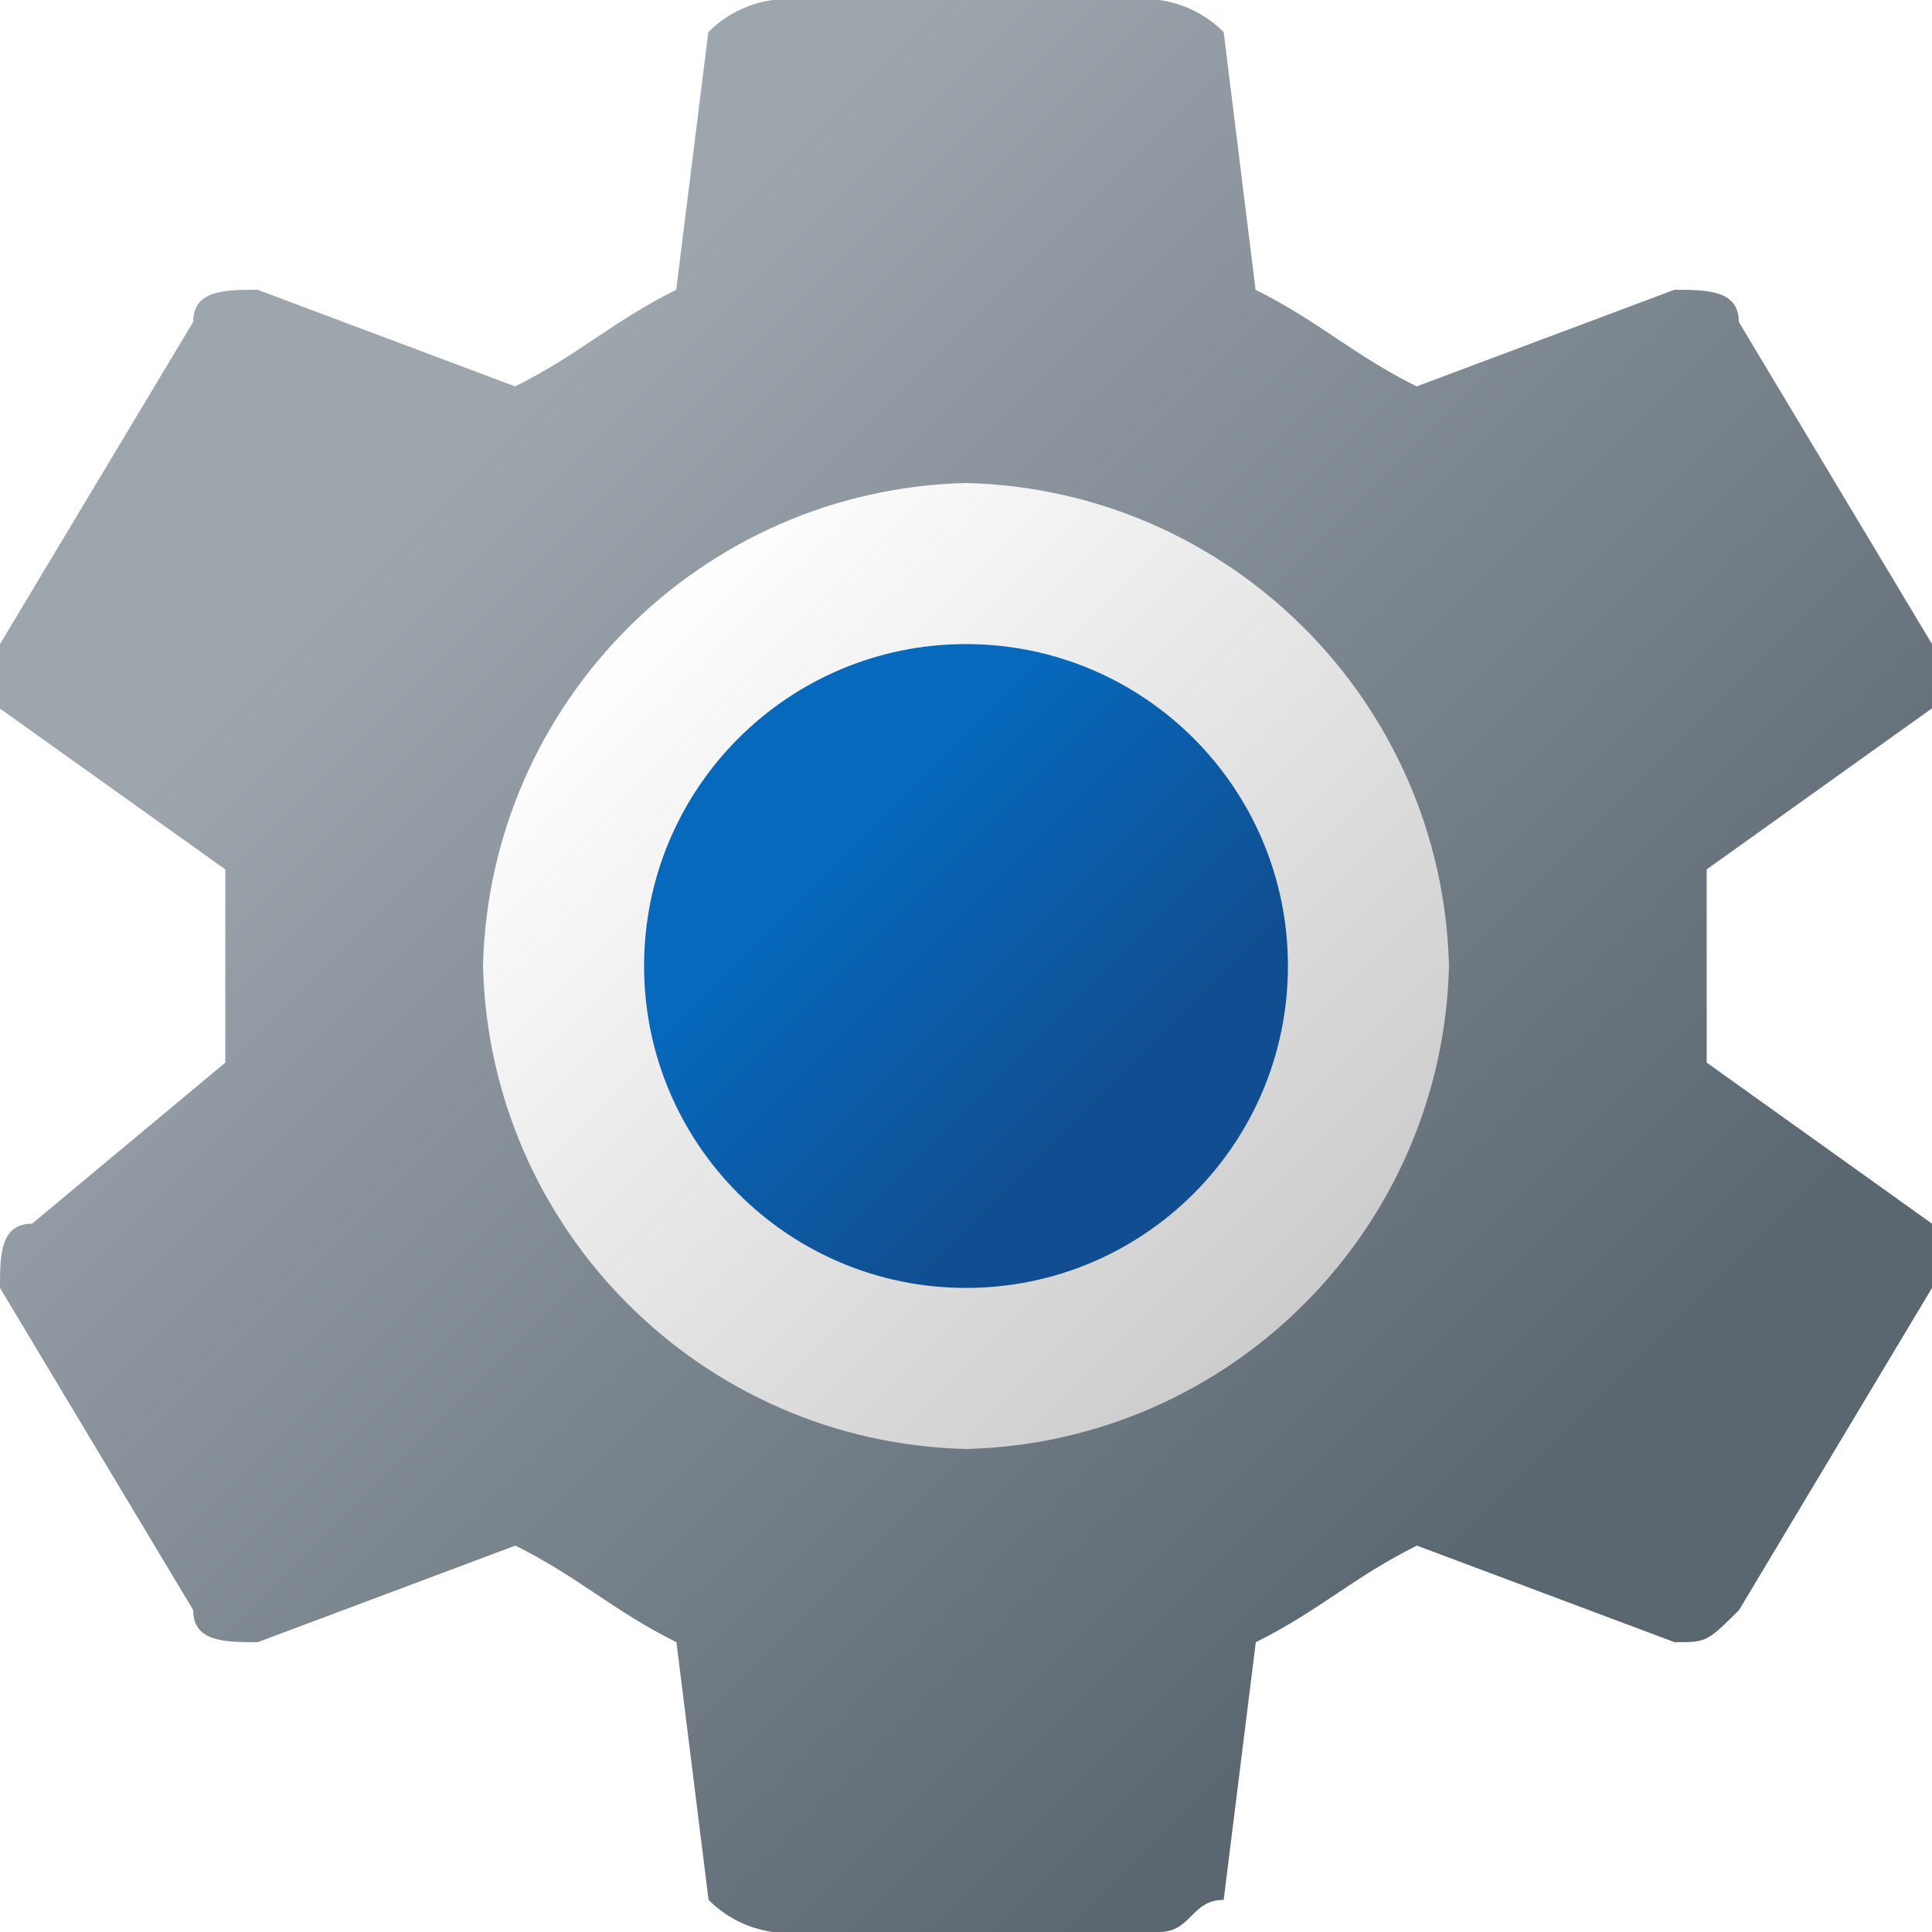
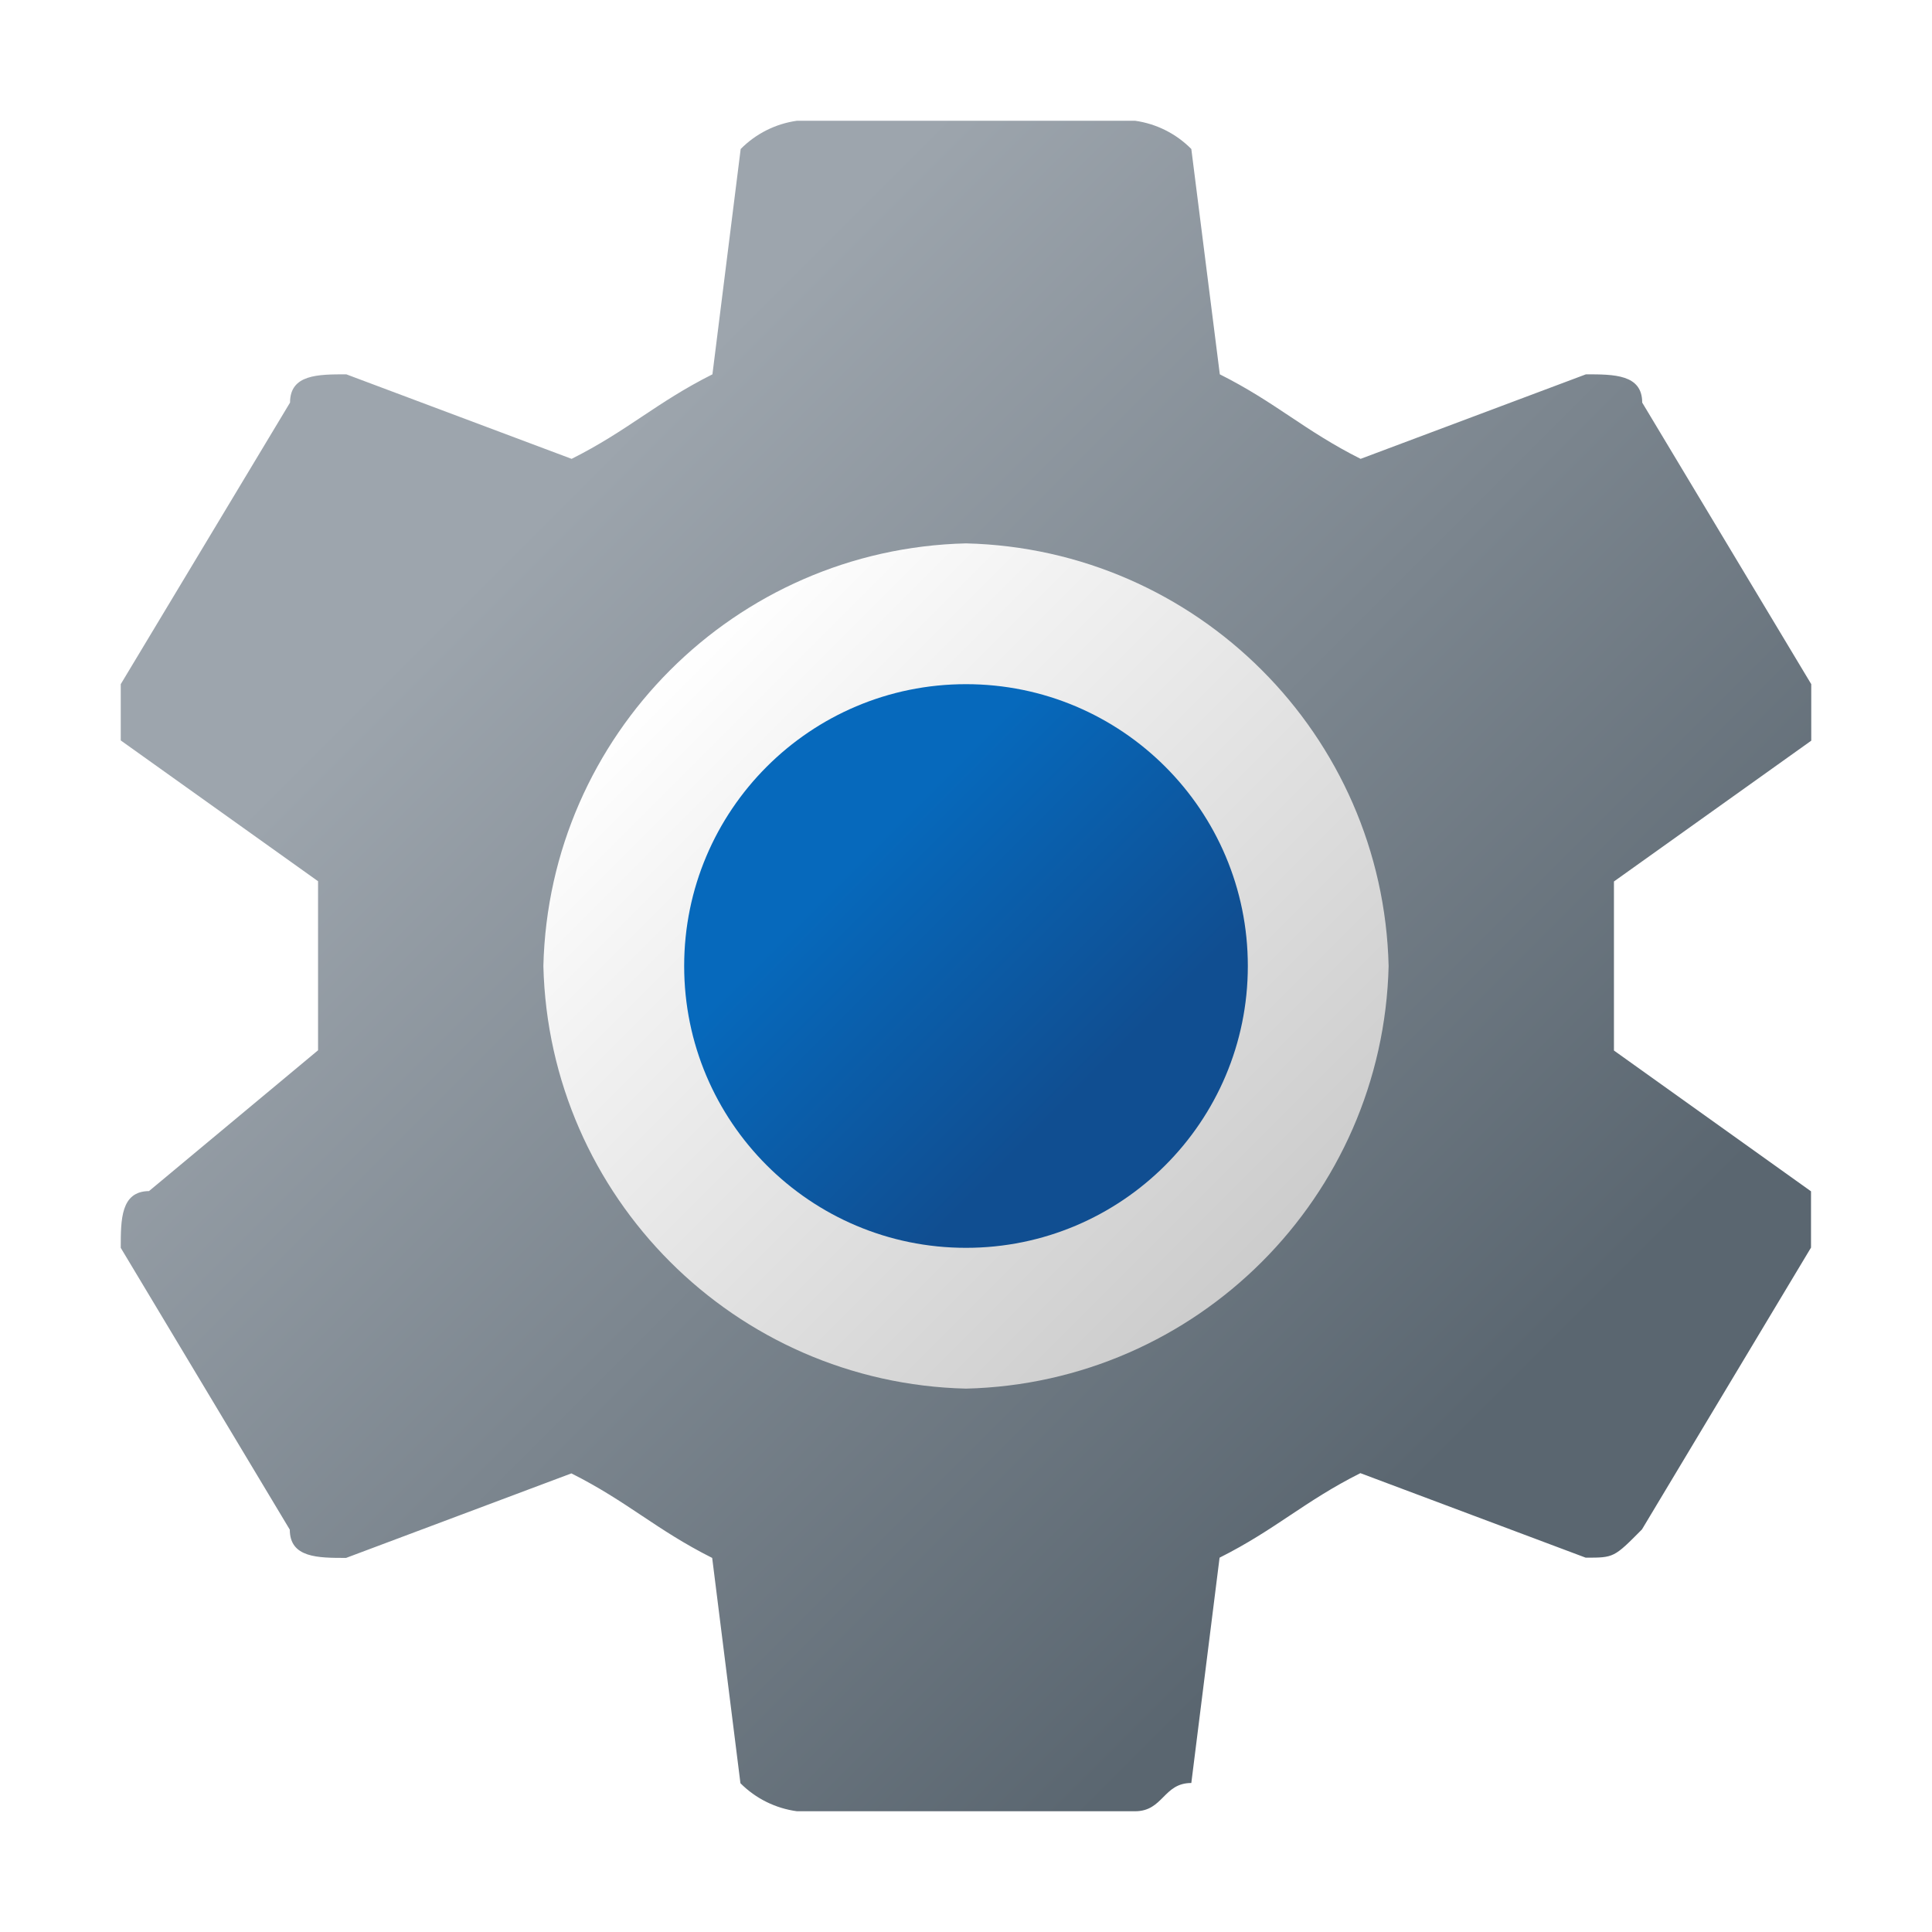
<svg xmlns="http://www.w3.org/2000/svg" id="Camada_1" data-name="Camada 1" viewBox="0 0 8 8">
  <defs>
    <style>.cls-1{fill:url(#Gradiente_sem_nome);}.cls-2{fill:url(#Gradiente_sem_nome_2);}.cls-3{fill:url(#Gradiente_sem_nome_3);}</style>
-     <linearGradient id="Gradiente_sem_nome" x1="1.075" y1="1.075" x2="6.926" y2="6.926" gradientUnits="userSpaceOnUse">
+     <linearGradient id="Gradiente_sem_nome" x1="1.44" y1="1.44" x2="6.56" y2="6.56" gradientUnits="userSpaceOnUse">
      <stop offset="0.145" stop-color="#9da5ad" />
      <stop offset="0.894" stop-color="#5a6670" />
    </linearGradient>
-     <linearGradient id="Gradiente_sem_nome_2" x1="2.586" y1="5.414" x2="5.414" y2="2.586" gradientTransform="matrix(1, 0, 0, -1, 0, 8)" gradientUnits="userSpaceOnUse">
+     <linearGradient id="Gradiente_sem_nome_2" x1="2.763" y1="5.237" x2="5.237" y2="2.763" gradientTransform="matrix(1, 0, 0, -1, 0, 8)" gradientUnits="userSpaceOnUse">
      <stop offset="0" stop-color="#fff" />
      <stop offset="0.242" stop-color="#f2f2f2" />
      <stop offset="1" stop-color="#ccc" />
    </linearGradient>
-     <linearGradient id="Gradiente_sem_nome_3" x1="3.057" y1="4.943" x2="4.943" y2="3.057" gradientTransform="matrix(1, 0, 0, -1, 0, 8)" gradientUnits="userSpaceOnUse">
+     <linearGradient id="Gradiente_sem_nome_3" x1="3.175" y1="4.825" x2="4.825" y2="3.175" gradientTransform="matrix(1, 0, 0, -1, 0, 8)" gradientUnits="userSpaceOnUse">
      <stop offset="0.23" stop-color="#0669bc" />
      <stop offset="0.8" stop-color="#104e91" />
    </linearGradient>
  </defs>
-   <path class="cls-1" d="M7.067,4.4V3.6L8,2.933V2.667L7.2,1.333C7.2,1.2,7.067,1.2,6.933,1.2l-1.067.4c-.267-.133-.4-.267-.667-.4L5.067.133A.466.466,0,0,0,4.8,0H3.2a.466.466,0,0,0-.267.133L2.8,1.2c-.267.133-.4.267-.667.4L1.067,1.2C.933,1.2.8,1.2.8,1.333L0,2.667v.267L.933,3.6v.8l-.8.667C0,5.067,0,5.2,0,5.333L.8,6.667C.8,6.8.933,6.8,1.067,6.8l1.067-.4c.267.133.4.267.667.4l.133,1.067A.466.466,0,0,0,3.2,8H4.8c.133,0,.133-.133.267-.133L5.2,6.8c.267-.133.4-.267.667-.4l1.067.4c.133,0,.133,0,.267-.133L8,5.333V5.067Z" />
-   <path class="cls-2" d="M4,6H4A2.051,2.051,0,0,1,2,4H2A2.051,2.051,0,0,1,4,2H4A2.051,2.051,0,0,1,6,4H6A2.051,2.051,0,0,1,4,6Z" />
-   <circle class="cls-3" cx="4" cy="4" r="1.333" />
+   <path class="cls-1" d="M6.683,4.35v-.7L7.5,3.067V2.833L6.8,1.667c0-.117-.117-.117-.233-.117l-.933.35c-.233-.117-.35-.233-.583-.35L4.933.617A.407.407,0,0,0,4.7.5H3.3a.407.407,0,0,0-.233.117L2.95,1.55c-.233.117-.35.233-.583.35l-.933-.35c-.117,0-.233,0-.233.117L.5,2.833v.233l.817.583v.7l-.7.583C.5,4.933.5,5.05.5,5.167l.7,1.167c0,.117.117.117.233.117l.933-.35c.233.117.35.233.583.35l.117.933A.407.407,0,0,0,3.3,7.5H4.7c.117,0,.117-.117.233-.117L5.05,6.45c.233-.117.35-.233.583-.35l.933.35c.117,0,.117,0,.233-.117l.7-1.167V4.933Z" />
+   <path class="cls-2" d="M4,5.75H4A1.794,1.794,0,0,1,2.25,4h0A1.794,1.794,0,0,1,4,2.25H4A1.794,1.794,0,0,1,5.75,4h0A1.794,1.794,0,0,1,4,5.75Z" />
+   <circle class="cls-3" cx="4" cy="4" r="1.167" />
</svg>
